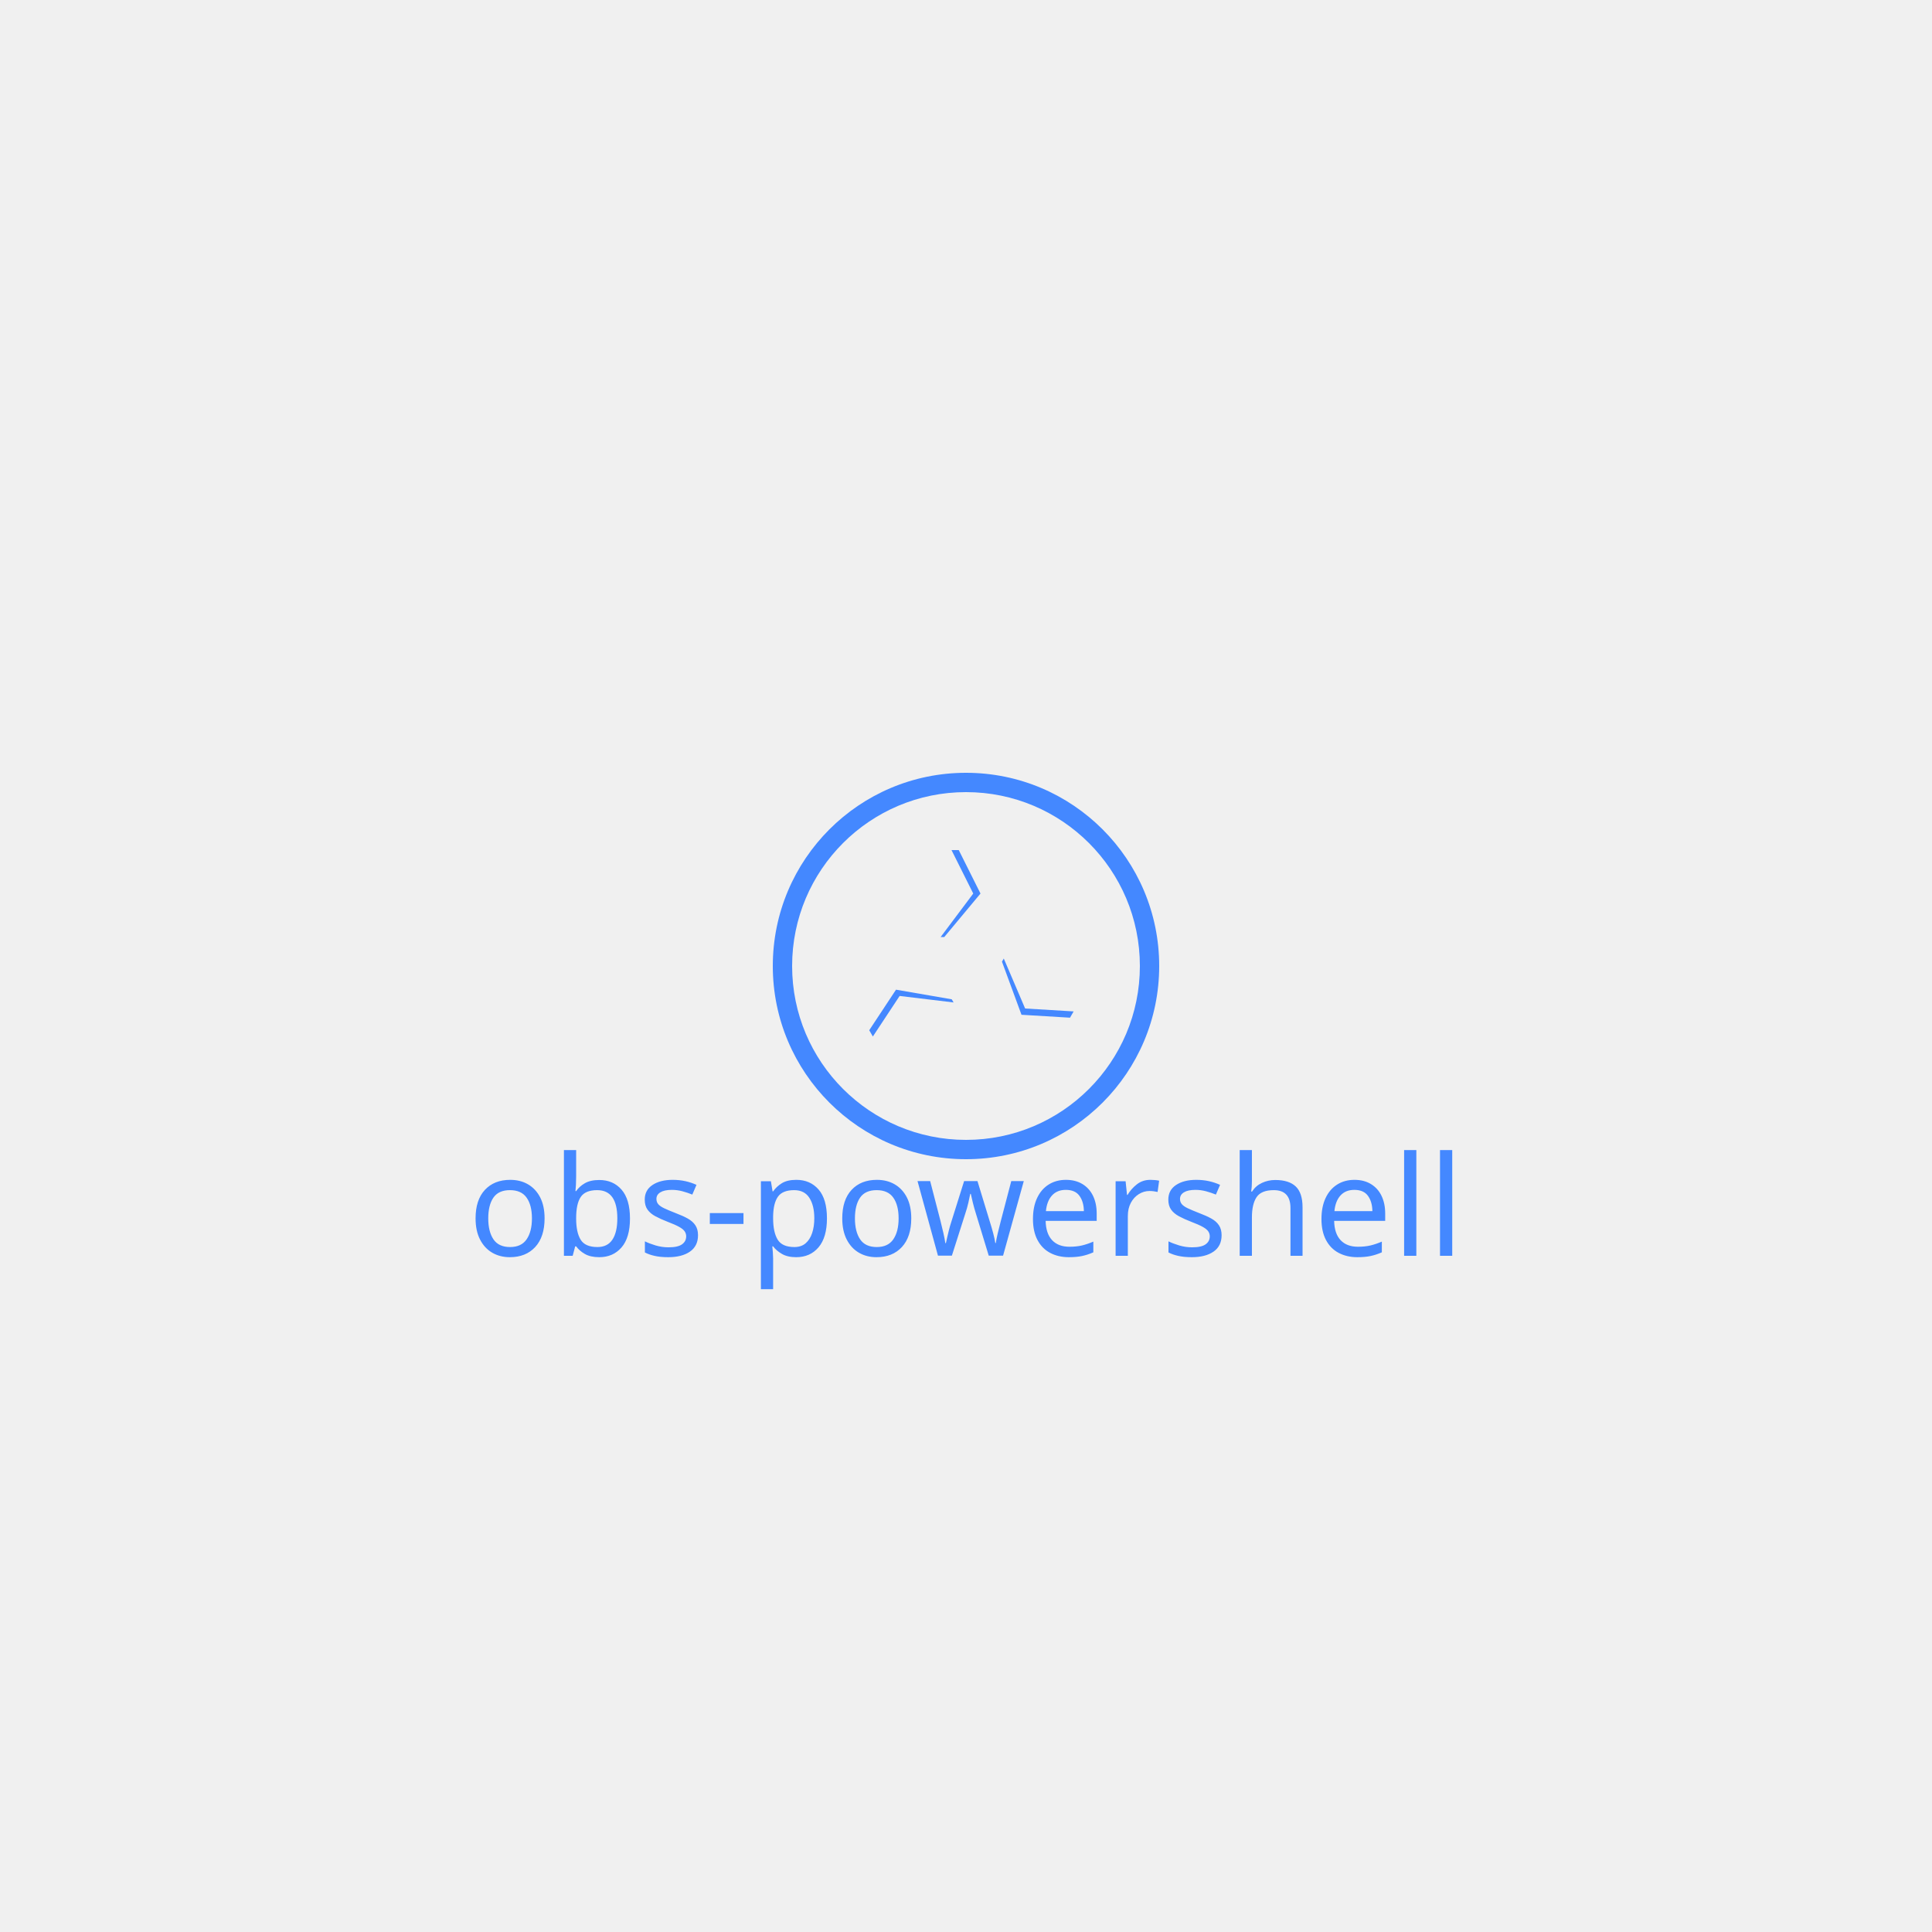
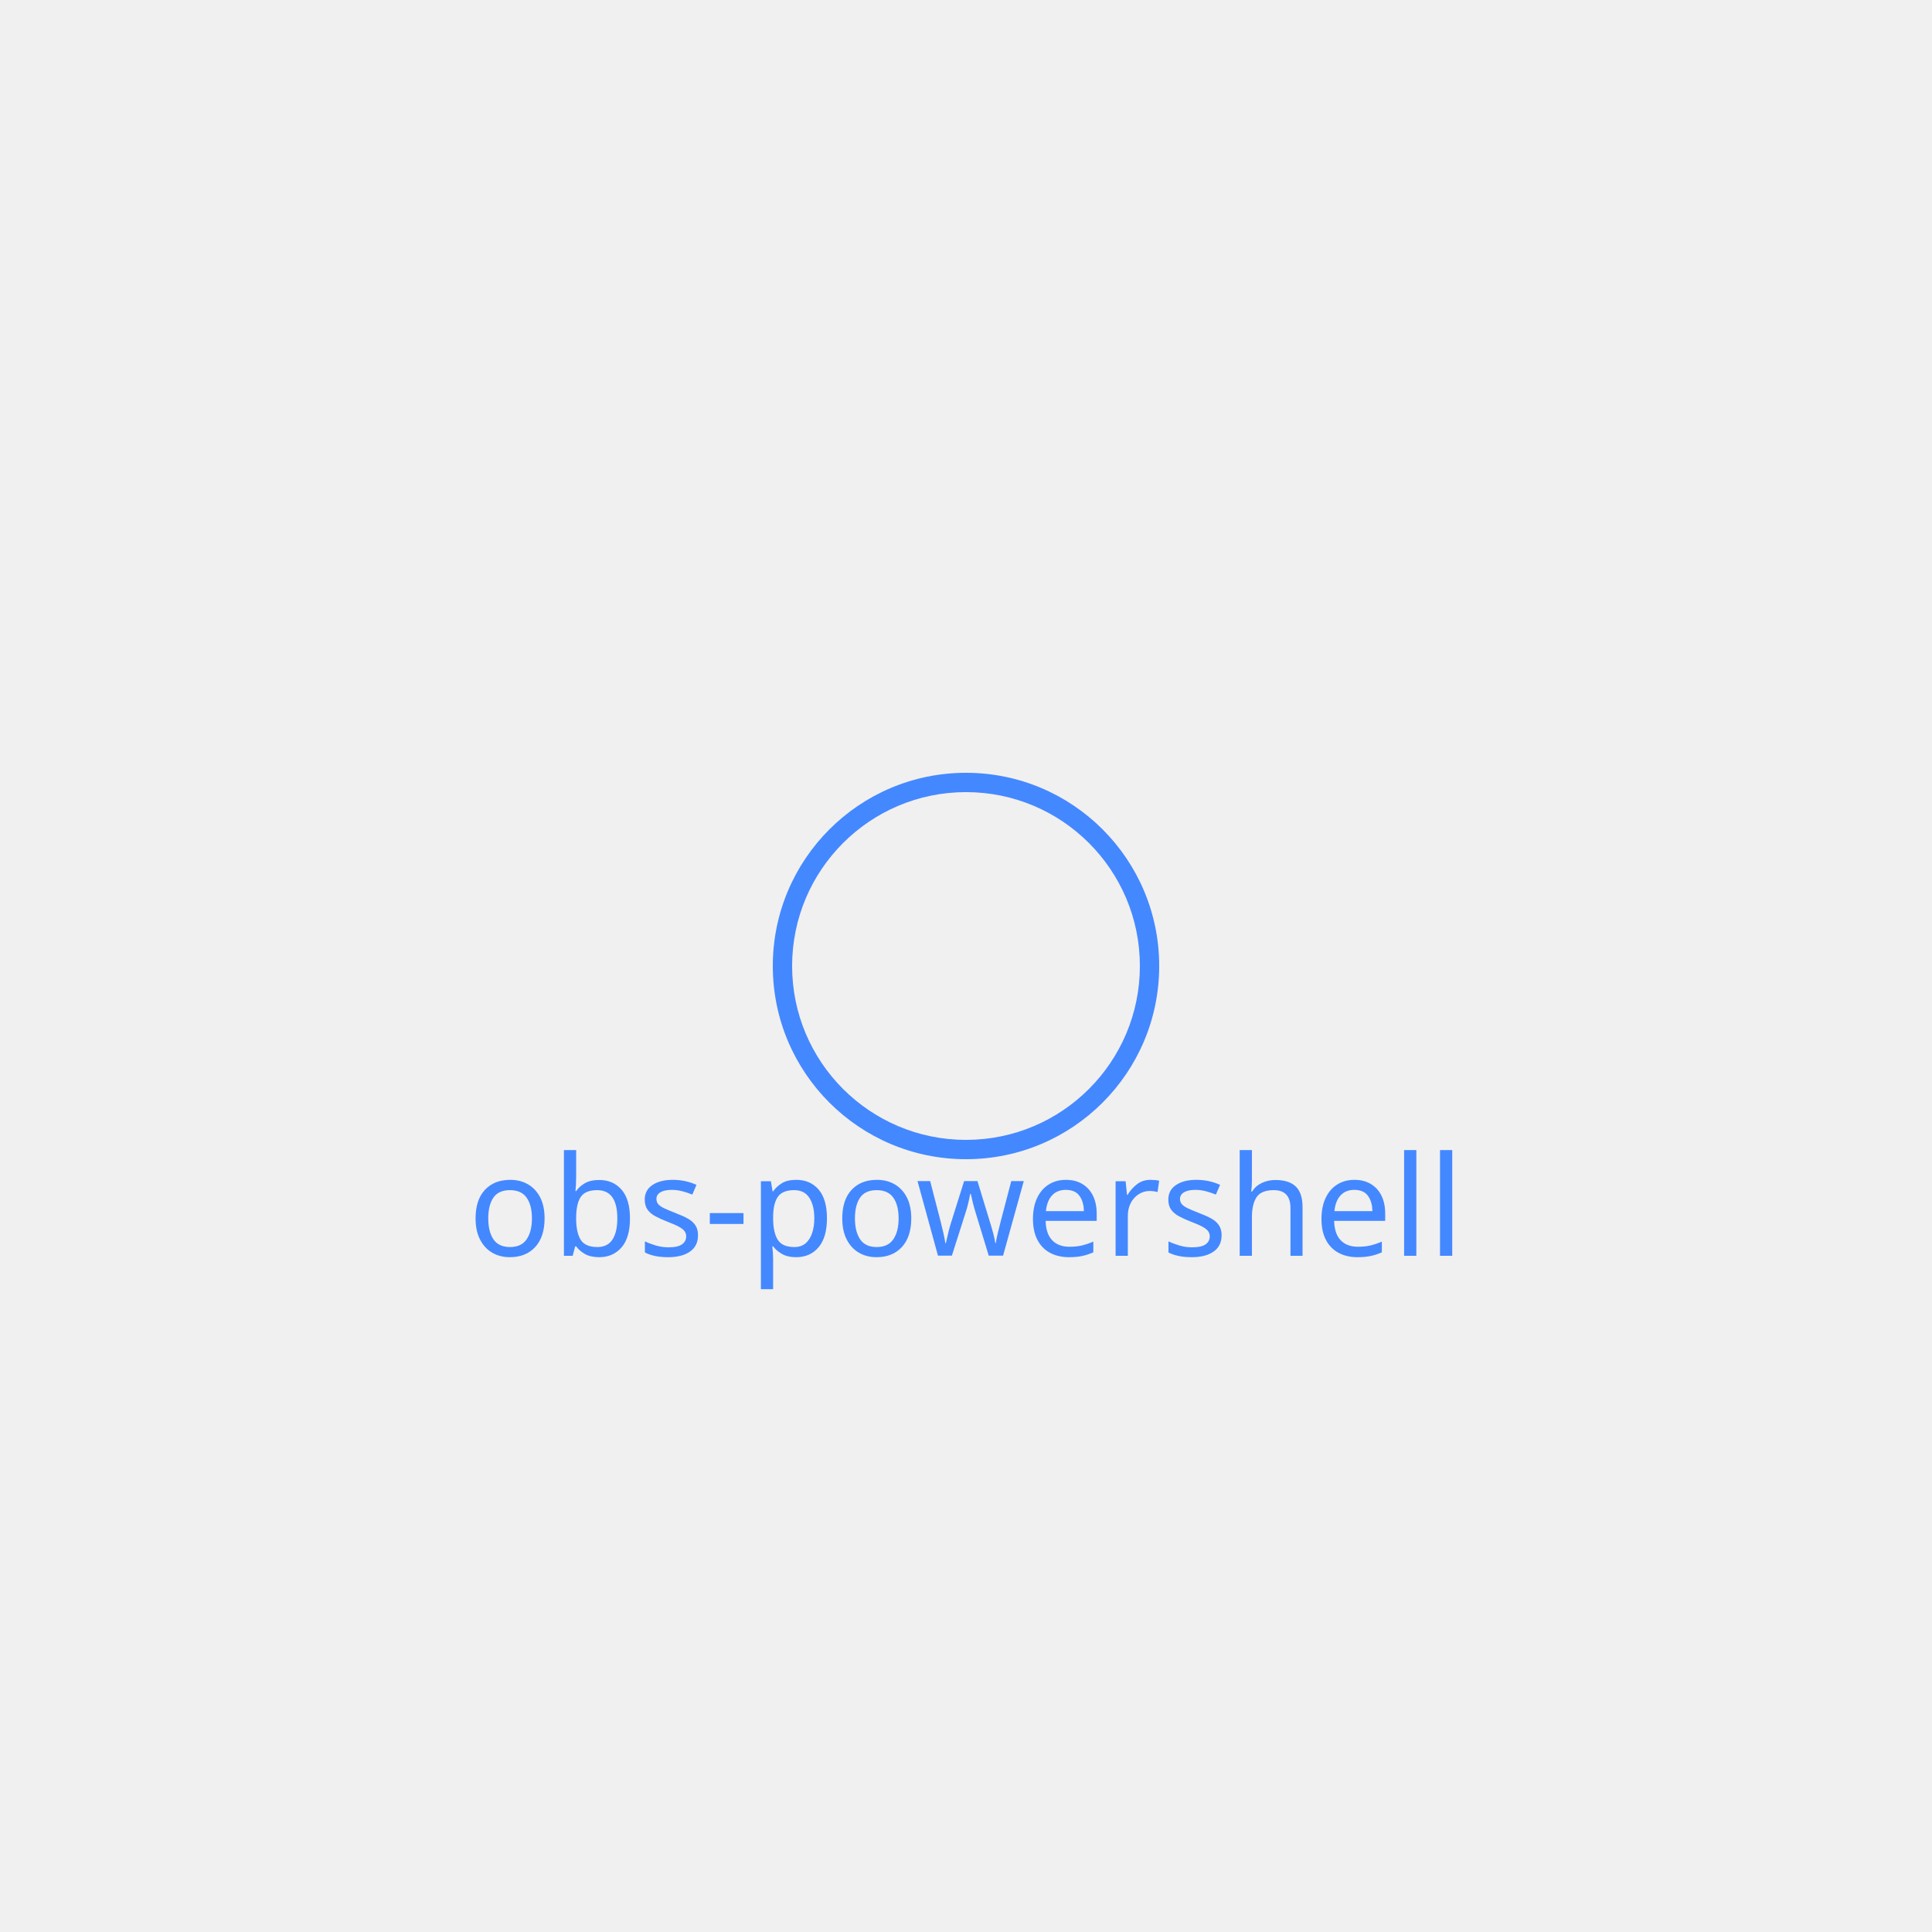
<svg xmlns="http://www.w3.org/2000/svg" viewBox="0 0 1000 1000">
-   <symbol viewBox="0 0 100 100" id="psChevron">
+   <symbol viewBox="0 0  " id="psChevron">
    <polygon points="40,20 45,20 60,50 35,80 32.5,80 55,50" />
  </symbol>
  <symbol viewBox="0 0 500 250" id="combinedLogo">
    <circle cx="50%" cy="50%" r="10%" fill="#4488ff" />
    <circle cx="50%" cy="50%" r="9.5%" fill="white" />
    <circle cx="50%" cy="50%" r="9%" fill="#4488ff" />
    <use href="#psChevron" fill="black" height="20%" y="40%" x="0%" transform="rotate(30)" />
  </symbol>
  <mask id="psChevronMask">
    <rect x="400" y="400" height="200" width="200" fill="white" />
    <circle cx="500" cy="500" r="90" fill="black" />
    <use href="#psChevron" fill="white" height="75" y="42.5%" x="0" transform="rotate(0, 500, 500)" />
    <use href="#psChevron" fill="white" height="75" y="42.5%" x="0" transform="rotate(120, 500, 500)" />
    <use href="#psChevron" fill="white" height="75" y="42.5%" x="0" transform="rotate(240, 500, 500)" />
  </mask>
  <circle fill="#4488ff" cx="500" cy="500" r="100" mask="url(#psChevronMask)">
    <animateTransform attributeName="transform" from="0 500 500" to="360 500 500" dur="5s" repeatCount="indefinite" attributeType="xml" type="rotate" />
  </circle>
  <text fill="#4488ff" text-anchor="middle" x="50%" y="65%" font-size="72" alignment-baseline="middle" font-family="sans-serif">obs-powershell</text>
</svg>
